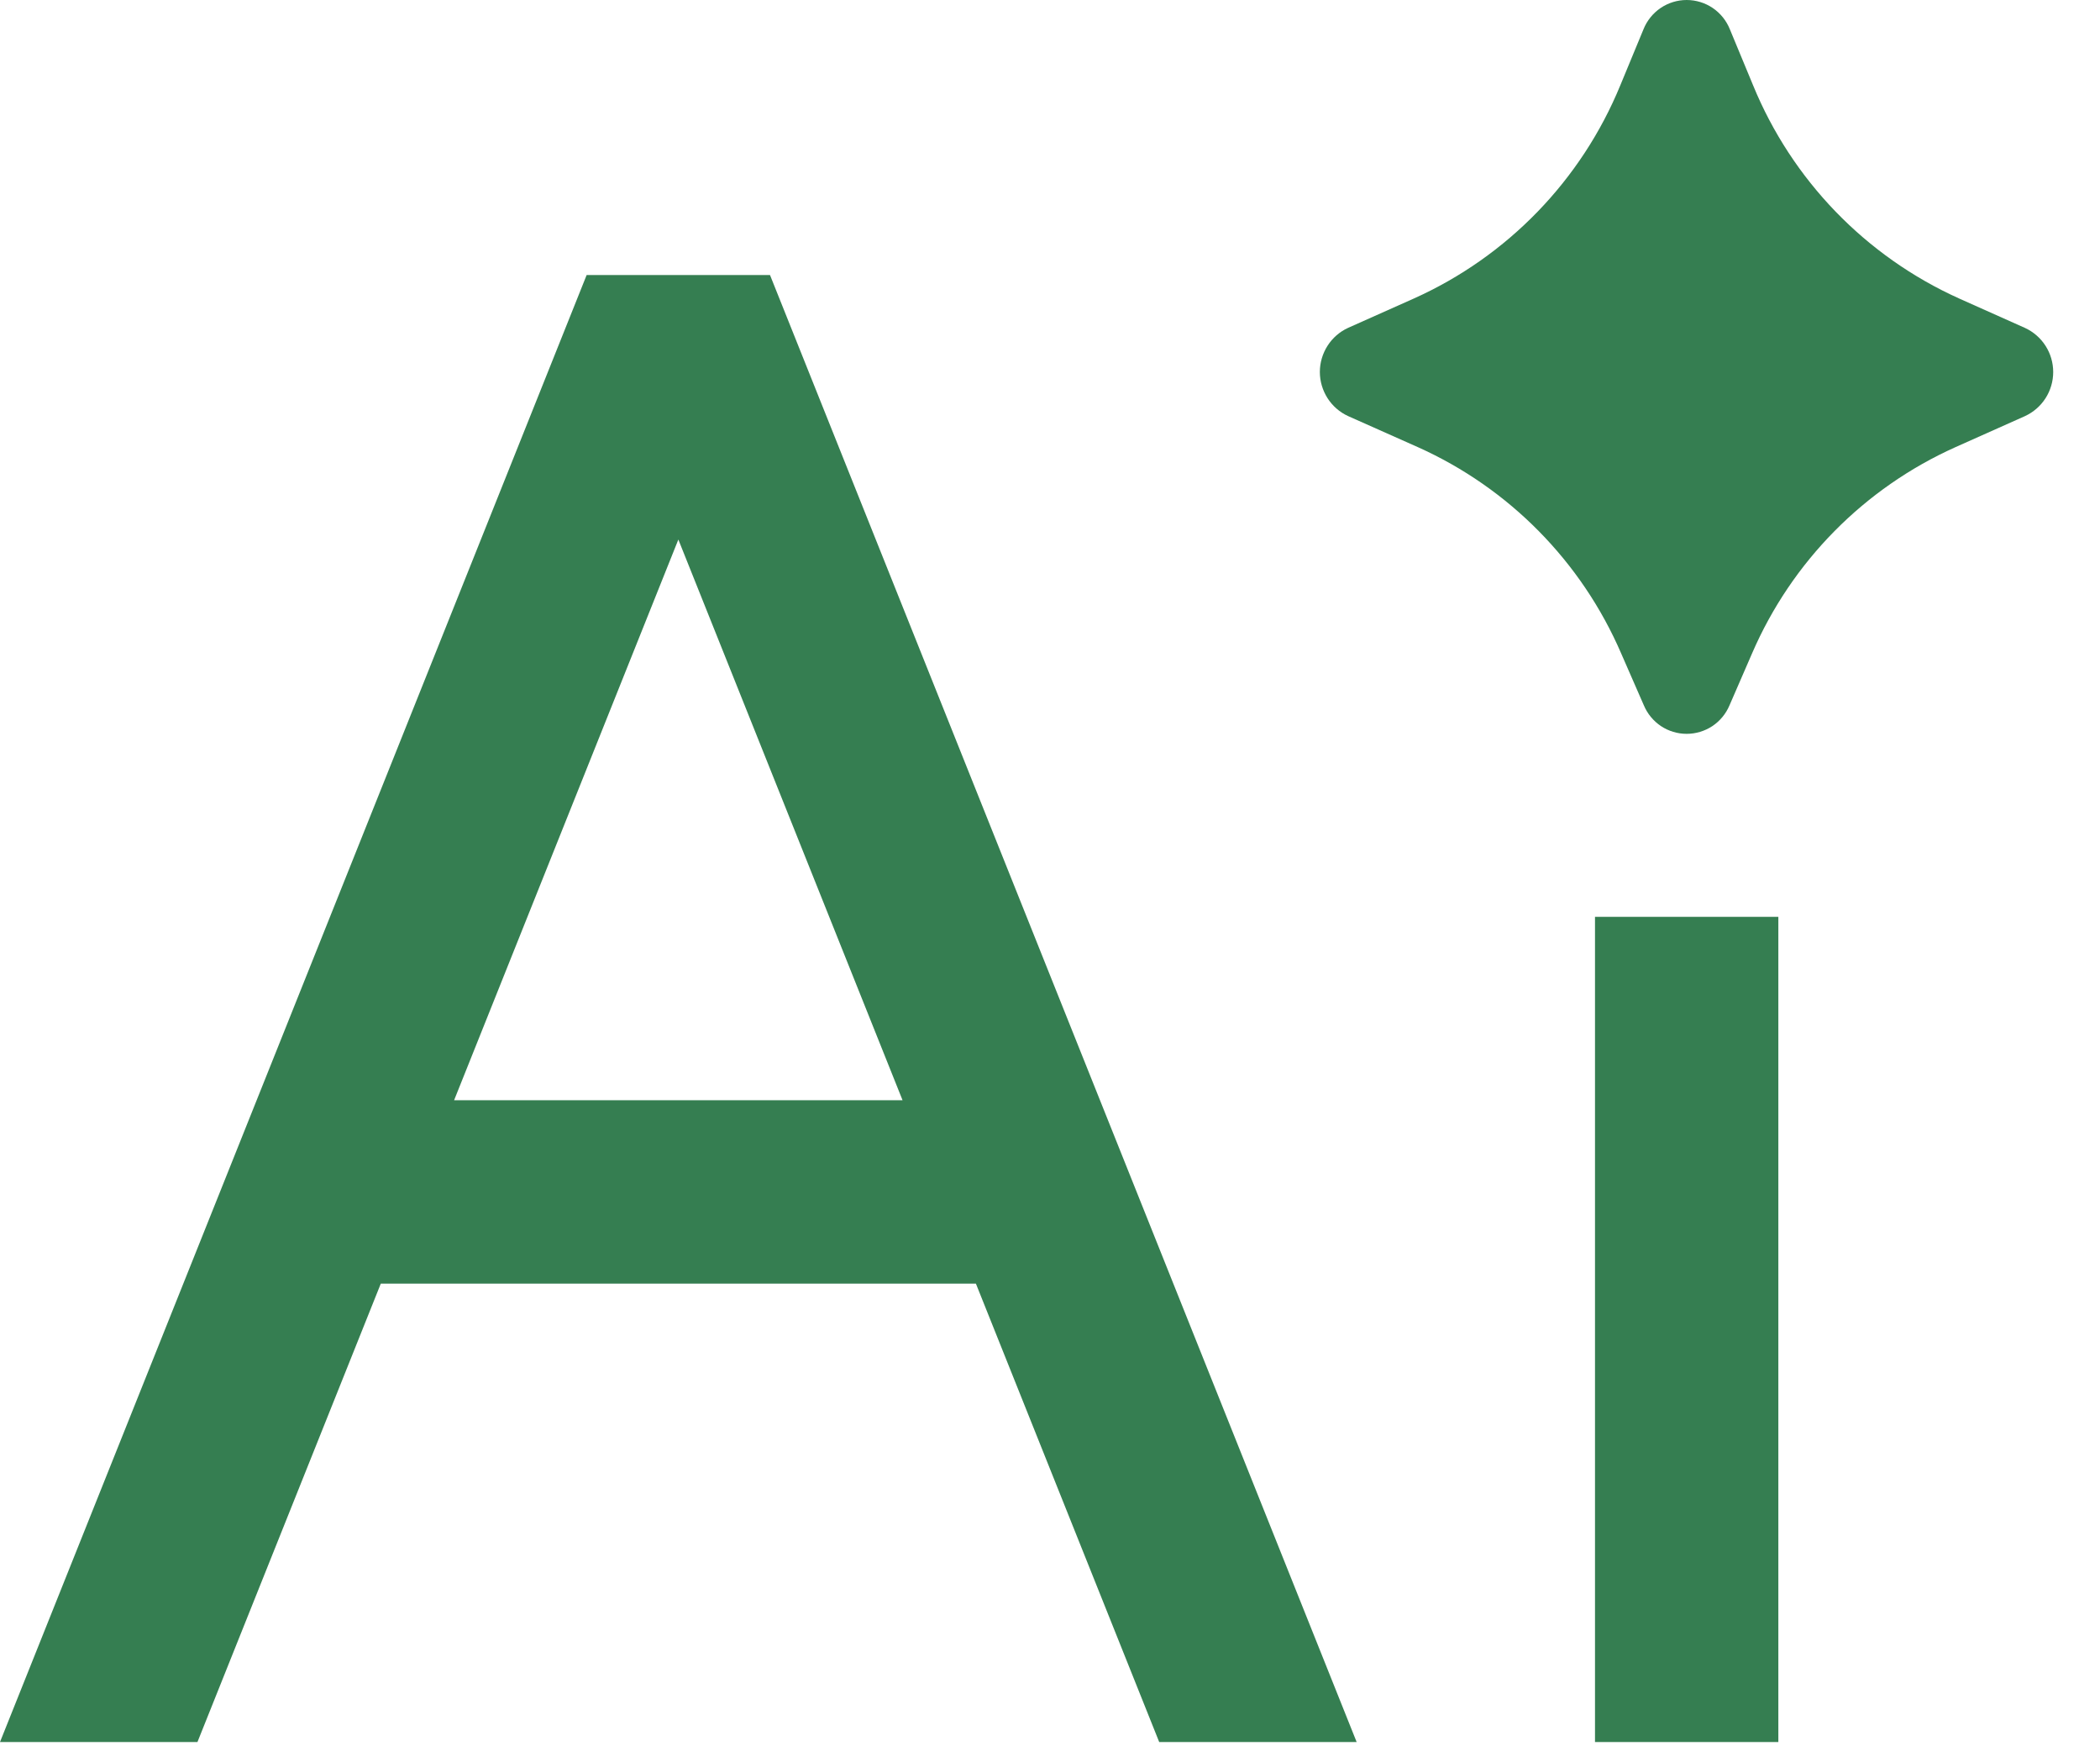
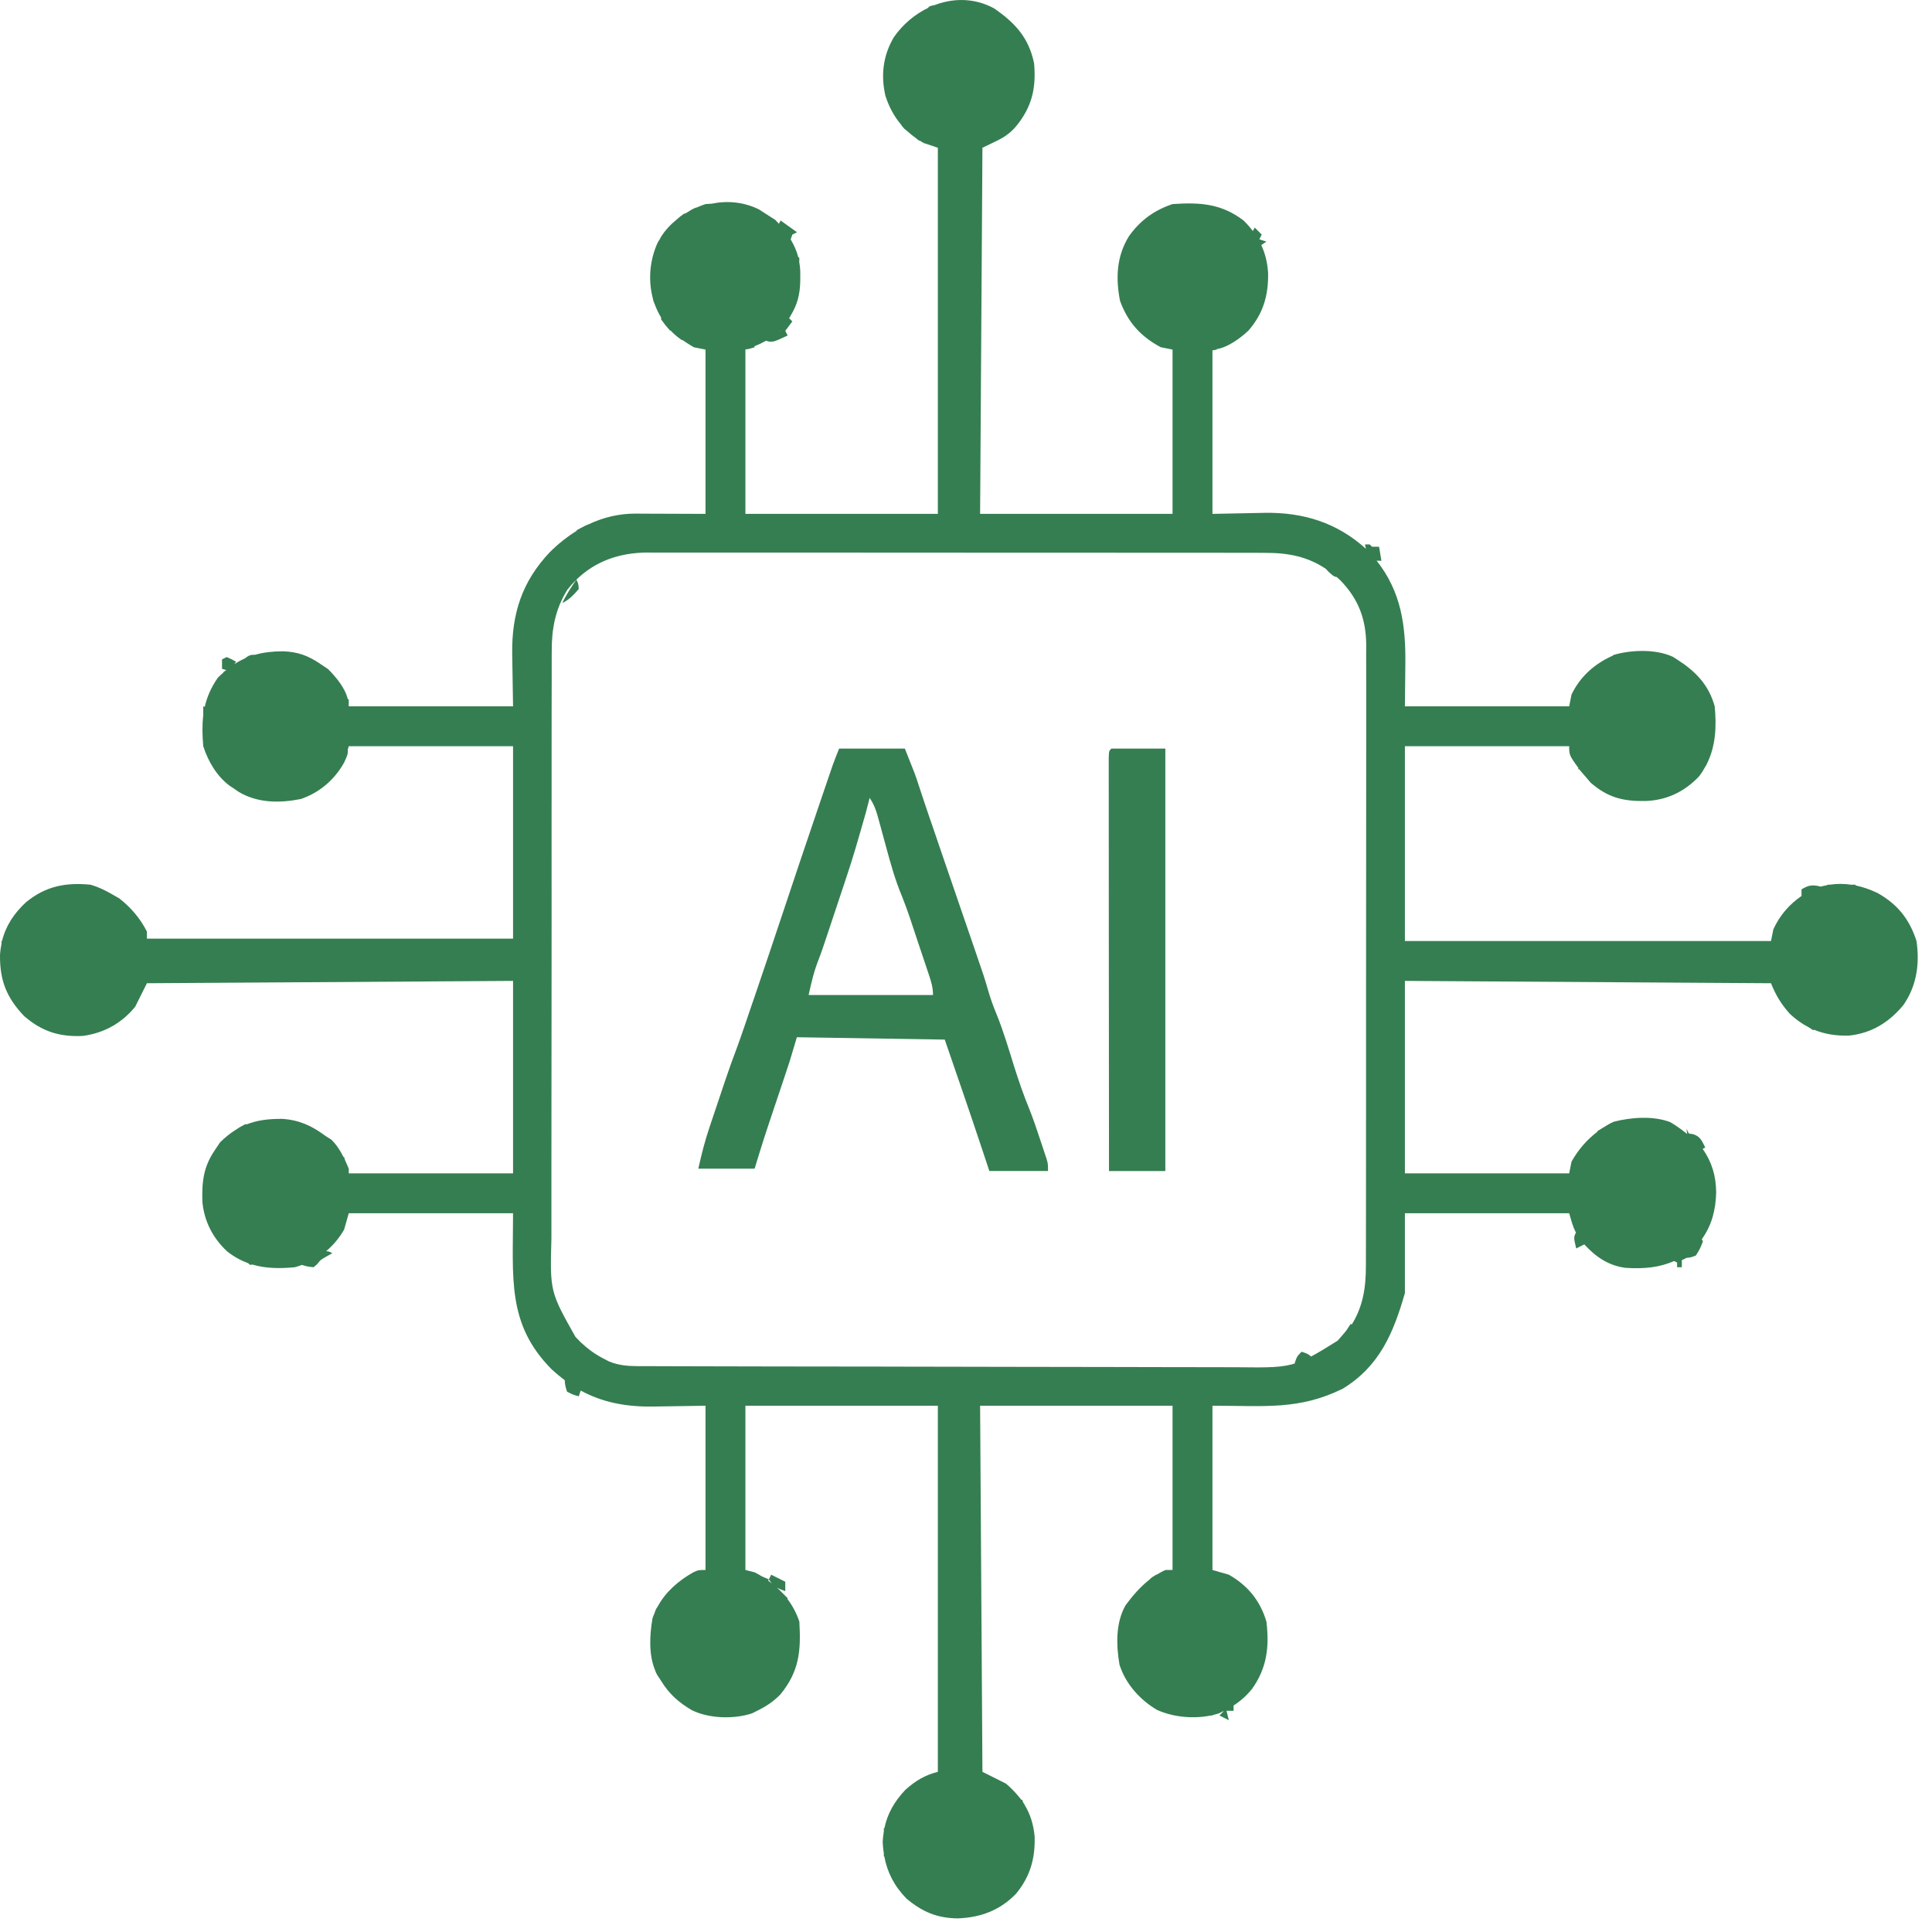
- <svg xmlns="http://www.w3.org/2000/svg" width="42" height="35" viewBox="0 0 42 35" fill="none">
-   <path d="M27.133 34.832H23.184L19.518 25.666H7.616L3.949 34.832H0L11.733 5.499H15.4L27.133 34.832ZM35.567 18.332V34.832H31.9V18.332H35.567ZM9.082 21.999H18.051L13.567 10.788L9.082 21.999ZM32.87 0.585C32.939 0.413 33.058 0.265 33.212 0.16C33.366 0.056 33.547 0 33.733 0C33.919 0 34.101 0.056 34.255 0.16C34.409 0.265 34.528 0.413 34.597 0.585L35.061 1.704C35.839 3.601 37.315 5.128 39.186 5.97L40.5 6.557C40.669 6.635 40.811 6.759 40.911 6.915C41.011 7.071 41.064 7.253 41.064 7.439C41.064 7.624 41.011 7.806 40.911 7.962C40.811 8.118 40.669 8.242 40.5 8.32L39.111 8.94C37.286 9.758 35.834 11.229 35.041 13.065L34.59 14.103C34.519 14.272 34.4 14.416 34.248 14.518C34.095 14.619 33.916 14.673 33.733 14.673C33.55 14.673 33.371 14.619 33.219 14.518C33.067 14.416 32.948 14.272 32.877 14.103L32.424 13.067C31.632 11.231 30.181 9.758 28.356 8.94L26.963 8.32C26.794 8.243 26.651 8.118 26.551 7.962C26.451 7.805 26.397 7.623 26.397 7.438C26.397 7.252 26.451 7.07 26.551 6.913C26.651 6.757 26.794 6.632 26.963 6.555L28.279 5.968C30.15 5.128 31.627 3.602 32.406 1.706L32.87 0.585Z" fill="#357E51" />
+ <svg xmlns="http://www.w3.org/2000/svg" width="63" height="63" viewBox="0 0 63 63" fill="none">
+   <path d="M36.24 24.41C36.821 24.41 37.401 24.41 38 24.41C38 28.956 38 33.502 38 38.186C37.394 38.186 36.788 38.186 36.163 38.186C36.161 36.401 36.16 34.616 36.159 32.831C36.159 32.003 36.158 31.174 36.157 30.345C36.157 29.623 36.156 28.901 36.156 28.179C36.156 27.797 36.156 27.414 36.155 27.032C36.155 26.672 36.154 26.312 36.155 25.953C36.154 25.82 36.154 25.688 36.154 25.556C36.154 25.376 36.154 25.196 36.154 25.016C36.154 24.915 36.154 24.814 36.154 24.71C36.163 24.487 36.163 24.487 36.24 24.41Z" fill="#357E51" />
+   <path d="M29.506 24.41C29.848 25.267 29.849 25.267 29.956 25.6C30.078 25.973 30.203 26.346 30.33 26.718C30.349 26.774 30.369 26.829 30.389 26.887C30.429 27.004 30.469 27.122 30.51 27.24C30.574 27.428 30.638 27.616 30.702 27.804C30.908 28.406 31.115 29.009 31.322 29.611C31.413 29.874 31.503 30.137 31.593 30.4C31.636 30.525 31.679 30.65 31.722 30.775C32.1 31.874 32.1 31.874 32.231 32.327C32.302 32.571 32.386 32.804 32.483 33.039C32.718 33.611 32.891 34.203 33.075 34.792C33.222 35.257 33.379 35.713 33.565 36.164C33.699 36.5 33.812 36.843 33.926 37.185C33.95 37.257 33.974 37.329 33.999 37.402C34.022 37.471 34.044 37.539 34.067 37.609C34.088 37.67 34.109 37.732 34.13 37.795C34.174 37.956 34.174 37.956 34.174 38.185H32.261C32.177 37.933 32.093 37.68 32.007 37.42C31.616 36.244 31.211 35.072 30.807 33.9C29.216 33.875 27.625 33.849 25.985 33.823C25.91 34.076 25.834 34.329 25.756 34.589C25.707 34.74 25.658 34.891 25.607 35.041C25.582 35.118 25.556 35.196 25.529 35.275C25.503 35.353 25.476 35.431 25.449 35.512C25.423 35.59 25.397 35.668 25.37 35.749C25.273 36.038 25.176 36.328 25.079 36.617C24.964 36.962 24.852 37.307 24.746 37.654C24.677 37.879 24.677 37.88 24.607 38.109H22.771C22.874 37.649 22.981 37.215 23.132 36.772C23.151 36.713 23.171 36.654 23.191 36.594C23.233 36.471 23.274 36.347 23.315 36.225C23.378 36.038 23.441 35.852 23.503 35.665C23.543 35.545 23.584 35.424 23.624 35.304C23.652 35.221 23.652 35.221 23.681 35.137C23.787 34.824 23.898 34.513 24.016 34.204C24.108 33.956 24.195 33.705 24.28 33.454C24.299 33.398 24.318 33.342 24.338 33.284C24.401 33.1 24.464 32.916 24.526 32.732C24.559 32.637 24.559 32.637 24.593 32.539C24.903 31.631 25.209 30.721 25.512 29.811C25.885 28.687 26.264 27.565 26.645 26.443C26.686 26.324 26.686 26.323 26.727 26.201C26.805 25.974 26.882 25.747 26.959 25.52C26.982 25.453 27.006 25.384 27.029 25.314C27.051 25.251 27.073 25.188 27.095 25.123C27.113 25.068 27.132 25.013 27.151 24.957C27.217 24.773 27.291 24.592 27.363 24.41H29.506ZM28.305 26.226C28.279 26.324 28.253 26.419 28.229 26.515C27.913 27.622 27.834 27.898 27.608 28.582L27.019 30.352C26.999 30.411 26.98 30.468 26.961 30.525C26.875 30.783 26.791 31.042 26.692 31.295C26.539 31.684 26.462 32.024 26.368 32.445H30.424C30.424 32.204 30.367 32.018 30.292 31.79C30.272 31.732 30.253 31.675 30.234 31.618C30.194 31.497 30.153 31.375 30.112 31.254C30.048 31.064 29.984 30.874 29.921 30.684C29.761 30.202 29.608 29.717 29.42 29.246C29.194 28.712 29.042 28.163 28.891 27.605C28.831 27.382 28.77 27.159 28.709 26.936C28.694 26.883 28.68 26.83 28.666 26.778C28.586 26.483 28.528 26.273 28.358 26.018C28.34 26.088 28.322 26.157 28.305 26.226Z" fill="#357E51" />
+   <path d="M30.468 0.169C31.082 -0.068 31.774 -0.073 32.409 0.269C33.1 0.741 33.549 1.233 33.72 2.062C33.792 2.872 33.653 3.481 33.136 4.115C32.809 4.495 32.539 4.567 32.036 4.818C32.011 8.758 31.986 12.698 31.96 16.757H38.235V11.399C38.109 11.374 37.983 11.349 37.852 11.323C37.193 10.972 36.779 10.51 36.523 9.812C36.377 9.062 36.41 8.356 36.812 7.705C37.175 7.191 37.637 6.855 38.235 6.655C39.114 6.594 39.827 6.635 40.55 7.19C40.664 7.3 40.764 7.416 40.855 7.535C40.873 7.497 40.894 7.459 40.913 7.42L41.143 7.649C41.117 7.7 41.092 7.751 41.066 7.803C41.142 7.828 41.218 7.854 41.296 7.88C41.241 7.917 41.185 7.953 41.129 7.99C41.256 8.267 41.33 8.567 41.351 8.897C41.364 9.624 41.197 10.222 40.709 10.782C40.442 11.029 40.045 11.328 39.664 11.387C39.672 11.391 39.68 11.395 39.688 11.399L39.536 11.425V16.757C40.391 16.742 40.391 16.742 41.246 16.723C42.505 16.704 43.596 17.043 44.541 17.895C44.529 17.851 44.52 17.805 44.511 17.752H44.663C44.688 17.777 44.714 17.802 44.74 17.828H44.97C44.995 17.98 45.02 18.132 45.046 18.288C44.976 18.288 44.927 18.286 44.89 18.283C45.688 19.293 45.846 20.385 45.826 21.707C45.821 22.144 45.816 22.582 45.812 23.032H51.169C51.194 22.906 51.219 22.779 51.245 22.649C51.53 22.055 51.998 21.645 52.591 21.38C52.601 21.369 52.612 21.359 52.623 21.349C52.633 21.35 52.642 21.351 52.651 21.352C52.664 21.346 52.676 21.341 52.688 21.336C53.251 21.188 54.01 21.167 54.549 21.417C54.592 21.443 54.634 21.471 54.676 21.497C54.68 21.498 54.684 21.5 54.688 21.502V21.505C55.283 21.886 55.718 22.324 55.914 23.032C55.978 23.695 55.946 24.325 55.664 24.898C55.651 24.931 55.636 24.957 55.62 24.98C55.559 25.093 55.489 25.205 55.406 25.314C54.925 25.823 54.345 26.096 53.653 26.12C52.924 26.131 52.431 26.01 51.867 25.52C51.813 25.456 51.759 25.393 51.704 25.328C51.651 25.267 51.597 25.205 51.542 25.142C51.528 25.122 51.514 25.103 51.501 25.085C51.493 25.089 51.485 25.094 51.475 25.099C51.472 25.077 51.468 25.056 51.465 25.035C51.169 24.63 51.169 24.609 51.169 24.333H45.812V30.686H57.75C57.775 30.559 57.801 30.433 57.827 30.303C58.033 29.852 58.349 29.488 58.745 29.217V29.002C58.983 28.852 59.123 28.847 59.373 28.911C59.445 28.891 59.516 28.876 59.587 28.863V28.849H59.667C59.903 28.813 60.133 28.815 60.362 28.849H60.505C60.508 28.857 60.51 28.866 60.513 28.874C60.745 28.923 60.977 29.003 61.213 29.114C61.87 29.479 62.262 29.965 62.495 30.686C62.603 31.431 62.501 32.152 62.065 32.776C61.597 33.34 61.032 33.69 60.298 33.769C59.874 33.782 59.501 33.722 59.156 33.579C59.148 33.583 59.139 33.588 59.128 33.594C59.077 33.562 59.027 33.529 58.977 33.497C58.763 33.387 58.56 33.243 58.362 33.058C58.081 32.739 57.909 32.46 57.75 32.062C53.81 32.037 49.871 32.012 45.812 31.986V38.262H51.169C51.194 38.136 51.219 38.009 51.245 37.879C51.466 37.488 51.746 37.165 52.087 36.906V36.885C52.49 36.638 52.491 36.638 52.623 36.578C53.191 36.432 53.908 36.379 54.464 36.591C54.653 36.703 54.823 36.824 54.995 36.961C55.003 36.966 55.011 36.971 55.019 36.977C55.008 36.931 55.003 36.878 54.995 36.809L55.071 36.961C55.142 36.973 55.143 36.973 55.215 36.985C55.45 37.061 55.498 37.208 55.607 37.42L55.522 37.463C55.815 37.88 55.959 38.339 55.962 38.884C55.948 39.462 55.815 39.961 55.494 40.409L55.53 40.481C55.439 40.716 55.439 40.716 55.301 40.94C55.143 41.002 55.143 41.003 54.995 41.018C54.919 41.056 54.919 41.055 54.842 41.094V41.323H54.688V41.17L54.589 41.12C54.111 41.334 53.606 41.381 53.009 41.343C52.46 41.274 52.039 40.987 51.679 40.596C51.673 40.59 51.668 40.584 51.662 40.578C51.551 40.634 51.537 40.642 51.398 40.711C51.316 40.361 51.312 40.348 51.389 40.194C51.295 40.016 51.249 39.841 51.169 39.562H45.812V42.165C45.437 43.474 44.982 44.552 43.785 45.284C42.359 45.985 41.251 45.839 39.536 45.839V51.195C39.713 51.246 39.89 51.297 40.072 51.349C40.691 51.703 41.093 52.196 41.296 52.879C41.397 53.707 41.31 54.401 40.823 55.079C40.641 55.3 40.449 55.47 40.225 55.614V55.788H39.995C40.02 55.889 40.045 55.99 40.071 56.094C39.97 56.043 39.87 55.992 39.766 55.94C39.826 55.879 39.873 55.83 39.912 55.79C39.858 55.817 39.803 55.844 39.747 55.871C39.68 55.893 39.611 55.911 39.54 55.927C39.538 55.931 39.538 55.936 39.536 55.94H39.481C38.907 56.058 38.249 55.992 37.732 55.759C37.175 55.434 36.7 54.906 36.505 54.281C36.396 53.648 36.377 52.915 36.704 52.344C36.929 52.04 37.18 51.747 37.477 51.514C37.498 51.492 37.522 51.469 37.551 51.444C37.6 51.413 37.649 51.381 37.699 51.349L37.709 51.353C37.804 51.295 37.902 51.24 38.006 51.195H38.235V45.839H31.96C31.985 49.779 32.01 53.718 32.036 57.777L32.802 58.16C32.96 58.295 33.096 58.434 33.214 58.577C33.244 58.611 33.273 58.647 33.301 58.684C33.313 58.688 33.325 58.692 33.337 58.696C33.346 58.723 33.352 58.746 33.358 58.766C33.377 58.793 33.396 58.82 33.413 58.849C33.413 58.85 33.412 58.852 33.411 58.853C33.591 59.149 33.7 59.479 33.738 59.883C33.759 60.602 33.596 61.185 33.136 61.747C32.611 62.295 31.977 62.528 31.232 62.556C30.559 62.549 30.07 62.342 29.558 61.909C29.162 61.504 28.933 61.056 28.836 60.537L28.821 60.532V60.443C28.803 60.322 28.788 60.198 28.783 60.068C28.788 59.946 28.803 59.83 28.821 59.717V59.614H28.839C28.937 59.145 29.16 58.749 29.516 58.371C29.841 58.076 30.156 57.884 30.582 57.777V45.839H24.307V51.195C24.408 51.221 24.508 51.246 24.612 51.273C24.693 51.314 24.771 51.358 24.848 51.405C24.902 51.429 24.966 51.457 25.071 51.502C25.062 51.516 25.053 51.528 25.046 51.539C25.089 51.569 25.13 51.602 25.171 51.634C25.14 51.597 25.107 51.555 25.071 51.502C25.096 51.451 25.121 51.401 25.148 51.349C25.3 51.425 25.454 51.502 25.607 51.578V51.885C25.489 51.844 25.407 51.812 25.337 51.773C25.35 51.785 25.363 51.798 25.376 51.81L25.378 51.809L25.684 52.114C25.681 52.122 25.677 52.129 25.674 52.137C25.841 52.356 25.974 52.603 26.066 52.879C26.121 53.827 26.067 54.494 25.452 55.248C25.227 55.483 24.98 55.645 24.689 55.787C24.633 55.815 24.577 55.843 24.519 55.872C23.926 56.064 23.127 56.044 22.565 55.769C22.142 55.522 21.83 55.249 21.57 54.831C21.547 54.794 21.523 54.758 21.5 54.721C21.433 54.627 21.389 54.553 21.364 54.469C21.147 53.953 21.184 53.309 21.278 52.769C21.297 52.71 21.321 52.655 21.344 52.6C21.355 52.563 21.372 52.522 21.394 52.468C21.423 52.422 21.43 52.41 21.449 52.381C21.71 51.904 22.12 51.549 22.605 51.272C22.775 51.195 22.776 51.195 23.006 51.195V45.839C22.144 45.851 22.143 45.851 21.281 45.866C20.396 45.877 19.634 45.725 18.936 45.344C18.915 45.406 18.894 45.468 18.873 45.532C18.687 45.48 18.686 45.48 18.49 45.38C18.429 45.183 18.429 45.179 18.415 45.007C18.269 44.897 18.124 44.777 17.981 44.644C16.527 43.172 16.73 41.681 16.73 39.562H11.373C11.322 39.739 11.272 39.916 11.22 40.099C11.054 40.382 10.859 40.611 10.634 40.8C10.656 40.801 10.681 40.803 10.712 40.807C10.753 40.826 10.795 40.845 10.837 40.864C10.749 40.914 10.749 40.914 10.66 40.965C10.456 41.079 10.455 41.078 10.339 41.227C10.301 41.259 10.264 41.291 10.225 41.323C10.02 41.3 10.019 41.3 9.845 41.248C9.77 41.275 9.692 41.301 9.612 41.323C9.111 41.371 8.656 41.363 8.228 41.235C8.208 41.238 8.185 41.243 8.158 41.247C8.129 41.224 8.108 41.205 8.089 41.19C7.856 41.104 7.629 40.981 7.407 40.807C6.943 40.373 6.663 39.834 6.6 39.2C6.58 38.545 6.628 38.053 7.011 37.497C7.094 37.374 7.093 37.373 7.178 37.248C7.342 37.088 7.503 36.958 7.667 36.855C7.801 36.764 7.818 36.755 8.005 36.655C8.016 36.659 8.027 36.662 8.038 36.666C8.383 36.529 8.757 36.481 9.205 36.485C9.753 36.521 10.169 36.709 10.607 37.037C10.672 37.078 10.737 37.12 10.804 37.162C10.976 37.33 11.096 37.521 11.199 37.727H11.22C11.229 37.757 11.237 37.788 11.246 37.818C11.29 37.913 11.332 38.009 11.373 38.108V38.262H16.73V31.986C12.79 32.012 8.85 32.036 4.791 32.062L4.408 32.828C4.204 33.079 3.972 33.278 3.716 33.432C3.717 33.435 3.719 33.437 3.72 33.44C3.71 33.443 3.7 33.445 3.69 33.447C3.395 33.62 3.065 33.731 2.7 33.78C1.941 33.819 1.357 33.631 0.782 33.128C0.216 32.533 -0.007 31.972 0 31.151C0.007 31.015 0.026 30.886 0.052 30.762C0.05 30.737 0.048 30.711 0.046 30.686C0.052 30.688 0.059 30.689 0.065 30.691C0.183 30.198 0.45 29.79 0.85 29.418C1.499 28.893 2.132 28.772 2.954 28.849C3.203 28.922 3.419 29.026 3.644 29.155C3.724 29.201 3.804 29.247 3.887 29.294C4.263 29.586 4.577 29.951 4.791 30.379V30.608H16.73V24.333H11.373C11.362 24.371 11.351 24.408 11.34 24.446C11.355 24.59 11.306 24.682 11.22 24.869C10.908 25.427 10.417 25.849 9.809 26.055C9.115 26.193 8.397 26.19 7.779 25.819C7.728 25.784 7.676 25.748 7.623 25.711C7.579 25.682 7.534 25.652 7.488 25.622C7.07 25.312 6.785 24.824 6.628 24.333C6.596 23.965 6.59 23.638 6.628 23.327V23.032C6.644 23.038 6.661 23.042 6.677 23.048C6.749 22.731 6.88 22.423 7.102 22.1C7.158 22.043 7.217 21.991 7.274 21.94C7.288 21.922 7.302 21.903 7.316 21.885C7.318 21.889 7.319 21.893 7.32 21.896C7.338 21.881 7.358 21.867 7.376 21.852C7.331 21.838 7.286 21.823 7.24 21.808V21.502L7.393 21.426C7.555 21.497 7.556 21.497 7.699 21.578C7.679 21.605 7.657 21.633 7.637 21.66C7.749 21.587 7.863 21.525 7.981 21.473C8.121 21.363 8.167 21.351 8.322 21.35C8.595 21.273 8.89 21.238 9.221 21.238C9.703 21.251 10.056 21.38 10.454 21.655C10.536 21.71 10.619 21.765 10.703 21.822C10.966 22.091 11.252 22.428 11.342 22.803H11.372V23.01C11.372 23.017 11.373 23.025 11.373 23.032H16.73C16.718 22.171 16.718 22.17 16.702 21.309C16.687 20.006 17.023 18.966 17.926 18.008C18.199 17.737 18.495 17.499 18.814 17.304C18.808 17.3 18.802 17.297 18.796 17.293C19.015 17.176 19.123 17.118 19.21 17.09C19.673 16.873 20.177 16.748 20.716 16.748C20.802 16.749 20.803 16.748 20.891 16.749C20.944 16.749 20.998 16.75 21.054 16.75C21.253 16.75 21.452 16.751 21.651 16.752C22.098 16.753 22.546 16.755 23.006 16.757V11.4L23.005 11.399C23.003 11.399 23.002 11.398 23 11.398C22.876 11.373 22.751 11.349 22.623 11.323C22.491 11.247 22.37 11.168 22.257 11.088C22.252 11.09 22.246 11.092 22.24 11.094C22.091 10.992 21.968 10.887 21.861 10.771C21.86 10.776 21.859 10.782 21.857 10.788C21.7 10.611 21.7 10.611 21.552 10.405C21.556 10.392 21.56 10.379 21.564 10.365C21.48 10.229 21.408 10.078 21.345 9.91C21.343 9.908 21.342 9.905 21.341 9.902C21.34 9.899 21.339 9.896 21.338 9.893C21.327 9.864 21.314 9.835 21.304 9.805C21.296 9.774 21.291 9.742 21.284 9.711C21.128 9.112 21.193 8.448 21.455 7.893C21.473 7.861 21.494 7.832 21.514 7.802C21.527 7.777 21.538 7.751 21.552 7.727C21.692 7.506 21.868 7.318 22.067 7.158C22.143 7.089 22.224 7.022 22.316 6.961C22.322 6.964 22.328 6.966 22.333 6.969C22.378 6.941 22.425 6.914 22.472 6.889L22.47 6.885C22.571 6.823 22.646 6.782 22.732 6.761C22.822 6.722 22.913 6.686 23.006 6.655C23.073 6.65 23.14 6.646 23.206 6.642C23.715 6.537 24.254 6.585 24.746 6.827C24.81 6.866 24.871 6.908 24.934 6.948C24.98 6.976 25.026 7.005 25.072 7.037C25.142 7.081 25.211 7.125 25.282 7.171C25.323 7.212 25.362 7.255 25.4 7.297C25.418 7.262 25.436 7.226 25.454 7.19C25.631 7.317 25.807 7.443 25.989 7.573L25.837 7.649C25.82 7.702 25.801 7.754 25.783 7.807C25.89 7.986 25.975 8.175 26.028 8.377L26.066 8.415C26.066 8.473 26.064 8.51 26.062 8.543C26.08 8.642 26.093 8.744 26.096 8.849C26.096 8.901 26.096 8.954 26.096 9.008C26.096 9.062 26.095 9.117 26.095 9.173C26.085 9.607 26.002 9.93 25.781 10.293C25.774 10.305 25.768 10.316 25.761 10.328C25.752 10.345 25.742 10.361 25.733 10.378L25.837 10.481C25.761 10.582 25.686 10.684 25.607 10.788L25.684 10.94C25.221 11.159 25.181 11.175 24.981 11.111C24.858 11.18 24.729 11.241 24.591 11.295C24.597 11.304 24.605 11.313 24.612 11.323C24.469 11.366 24.397 11.388 24.34 11.388C24.329 11.391 24.318 11.396 24.307 11.399V16.757H30.582V4.818C30.431 4.768 30.279 4.717 30.123 4.665C30.073 4.638 30.027 4.606 29.98 4.577C29.977 4.581 29.974 4.585 29.97 4.589C29.929 4.557 29.89 4.524 29.85 4.491C29.758 4.426 29.672 4.356 29.592 4.282C29.559 4.255 29.525 4.228 29.491 4.2C29.441 4.145 29.409 4.11 29.39 4.072C29.161 3.804 28.99 3.491 28.872 3.124C28.718 2.45 28.795 1.809 29.148 1.212C29.436 0.797 29.833 0.462 30.28 0.249C30.278 0.242 30.277 0.234 30.275 0.227C30.341 0.194 30.405 0.176 30.468 0.169ZM21.088 18.018C20.193 18.026 19.413 18.301 18.796 18.901C18.858 19.029 18.859 19.03 18.873 19.206C18.708 19.398 18.565 19.551 18.337 19.665C18.462 19.393 18.624 19.152 18.792 18.905C18.69 19.005 18.593 19.112 18.5 19.23C18.099 19.878 17.985 20.525 17.991 21.276C17.991 21.365 17.991 21.454 17.99 21.546C17.989 21.791 17.989 22.036 17.99 22.281C17.991 22.546 17.989 22.811 17.988 23.076C17.987 23.594 17.987 24.113 17.987 24.631V26.077C17.987 26.199 17.986 26.322 17.986 26.444C17.985 27.588 17.986 28.733 17.987 29.877C17.988 30.922 17.988 31.968 17.985 33.013C17.983 34.087 17.982 35.163 17.982 36.237V36.784C17.983 37.205 17.983 37.626 17.981 38.046V40.37C17.934 42.115 17.934 42.116 18.763 43.591C18.82 43.65 18.877 43.709 18.936 43.77C19.176 43.994 19.417 44.17 19.71 44.317C19.76 44.343 19.809 44.368 19.86 44.395C20.163 44.52 20.462 44.547 20.787 44.548C20.863 44.548 20.939 44.548 21.017 44.549C21.099 44.549 21.182 44.549 21.268 44.549C21.4 44.549 21.401 44.549 21.536 44.55C21.781 44.551 22.026 44.551 22.27 44.552C22.535 44.552 22.8 44.553 23.064 44.554C23.703 44.556 24.341 44.557 24.98 44.558C25.16 44.558 25.34 44.558 25.52 44.559C26.642 44.56 27.763 44.562 28.885 44.563C29.144 44.564 29.404 44.564 29.664 44.565C29.729 44.565 29.793 44.564 29.859 44.565C30.904 44.565 31.949 44.568 32.993 44.571C34.066 44.575 35.14 44.576 36.213 44.576C36.815 44.576 37.417 44.578 38.02 44.58C38.533 44.582 39.046 44.583 39.559 44.582C39.82 44.582 40.081 44.582 40.343 44.584C41.369 44.596 41.829 44.6 42.293 44.44C42.267 44.447 42.241 44.454 42.215 44.461C42.291 44.232 42.291 44.231 42.444 44.078C42.629 44.14 42.665 44.153 42.752 44.235C42.987 44.11 43.259 43.943 43.62 43.717C43.633 43.702 43.646 43.687 43.659 43.672C43.7 43.625 43.741 43.578 43.783 43.529C43.911 43.38 43.91 43.379 44.051 43.16C44.058 43.174 44.065 43.188 44.072 43.202C44.437 42.623 44.544 42.004 44.54 41.26C44.541 41.171 44.541 41.082 44.541 40.99C44.542 40.745 44.543 40.498 44.542 40.253C44.542 39.988 44.542 39.722 44.543 39.457C44.544 38.938 44.544 38.419 44.544 37.899C44.544 37.477 44.544 37.054 44.544 36.632C44.544 36.572 44.545 36.511 44.545 36.449V32.645C44.544 31.597 44.545 30.55 44.547 29.503C44.549 28.426 44.549 27.349 44.549 26.273C44.549 25.669 44.548 25.065 44.55 24.461V22.133C44.551 21.848 44.55 21.563 44.549 21.278C44.55 21.197 44.55 21.115 44.551 21.03C44.542 20.175 44.297 19.531 43.701 18.917C43.663 18.882 43.626 18.849 43.588 18.816C43.497 18.804 43.453 18.765 43.31 18.632C43.284 18.604 43.258 18.576 43.232 18.548C42.641 18.155 42.025 18.024 41.236 18.028C41.148 18.028 41.059 18.028 40.968 18.027C40.723 18.026 40.479 18.026 40.234 18.026C39.97 18.027 39.706 18.026 39.441 18.025C38.924 18.024 38.407 18.024 37.89 18.024H36.445C36.324 18.024 36.202 18.024 36.08 18.023C34.938 18.022 33.797 18.023 32.655 18.023C31.612 18.024 30.569 18.023 29.526 18.021C28.454 18.02 27.382 18.019 26.31 18.02C25.708 18.02 25.106 18.02 24.505 18.019H22.186C21.902 18.017 21.618 18.018 21.334 18.02C21.253 18.019 21.172 18.018 21.088 18.018ZM25.425 10.789C25.434 10.789 25.444 10.788 25.454 10.788V10.787C25.447 10.786 25.44 10.784 25.433 10.782C25.43 10.785 25.427 10.787 25.425 10.789Z" fill="#357E51" />
</svg>
